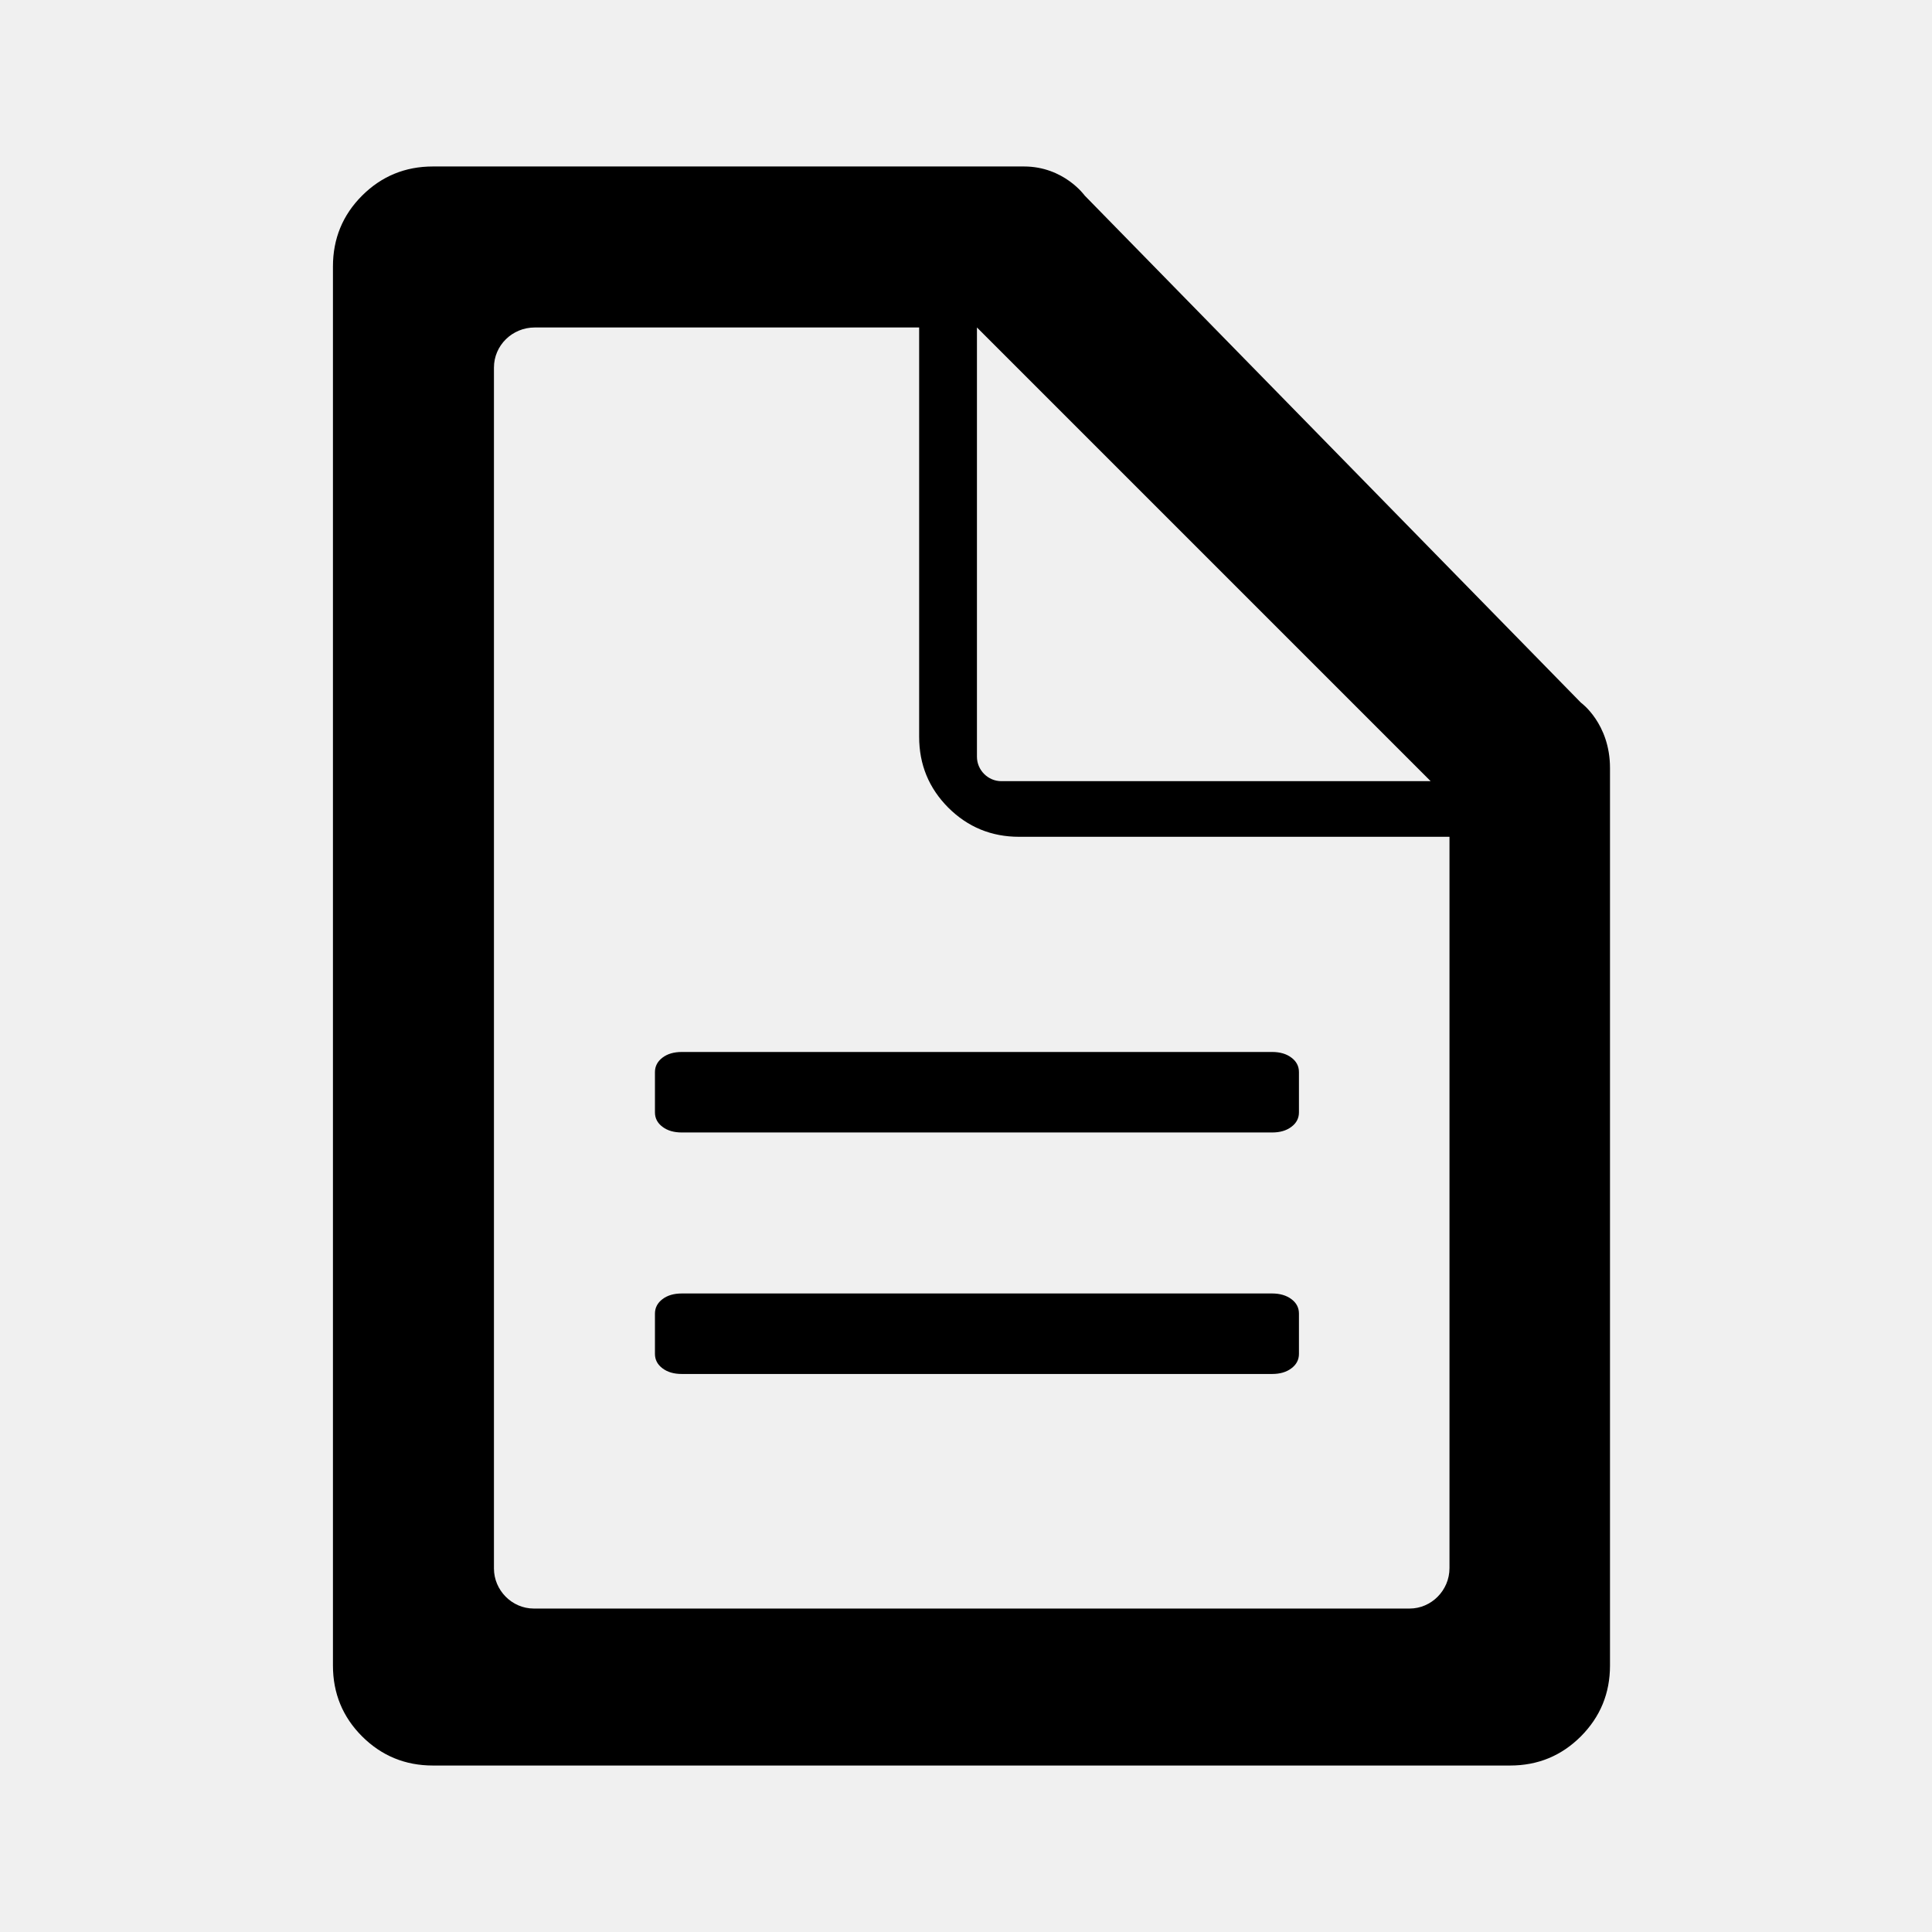
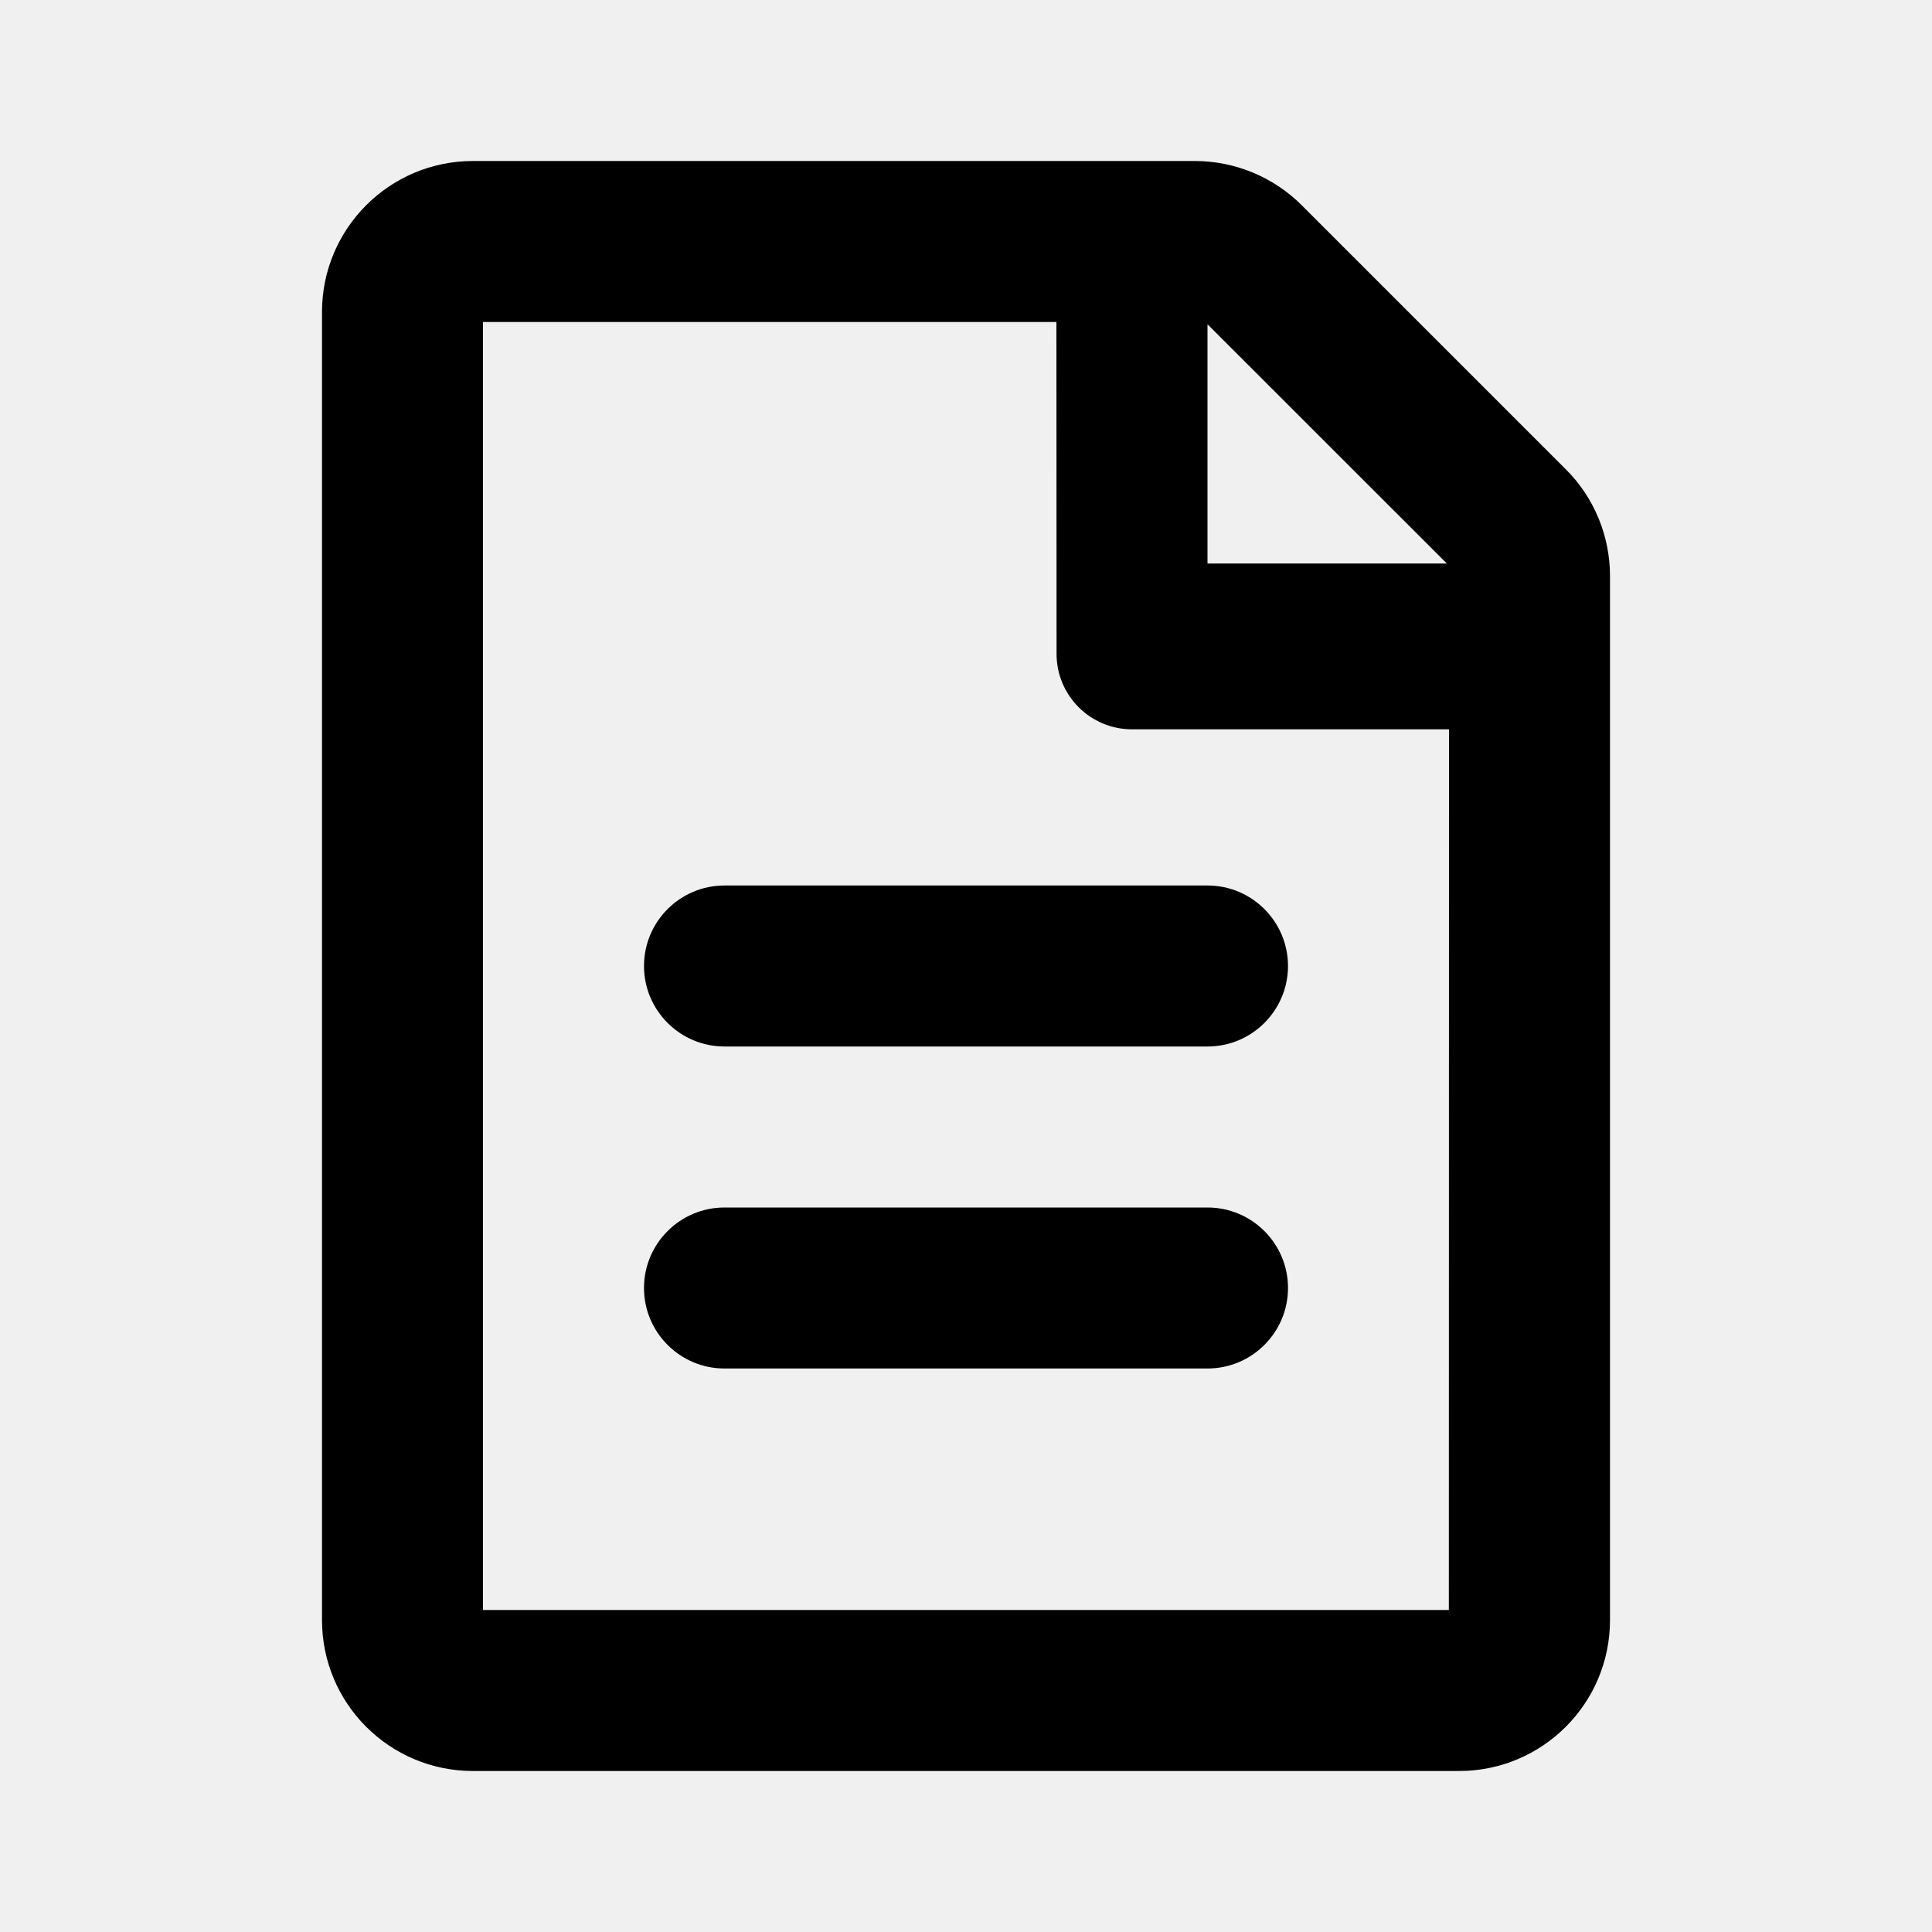
<svg xmlns="http://www.w3.org/2000/svg" xmlns:xlink="http://www.w3.org/1999/xlink" width="24px" height="24px" viewBox="0 0 24 24" version="1.1">
  <defs>
-     <path d="M12.72,2.068 C13.217,2.068 13.475,2.43 13.475,2.43 L19.638,8.728 C19.638,8.728 20,8.986 20,9.541 L20,20.69 C20,21.035 19.879,21.328 19.638,21.57 C19.397,21.811 19.104,21.932 18.759,21.932 L5.378,21.932 C5.033,21.932 4.74,21.811 4.498,21.57 C4.257,21.329 4.136,21.035 4.136,20.69 L4.136,3.31 C4.136,2.965 4.257,2.671 4.498,2.43 C4.74,2.189 5.033,2.068 5.378,2.068 L12.72,2.068 Z M8.47,16.068 C8.372,16.068 8.292,16.091 8.23,16.138 C8.168,16.185 8.136,16.245 8.136,16.318 L8.136,16.818 C8.136,16.891 8.167,16.951 8.23,16.998 C8.292,17.045 8.372,17.068 8.47,17.068 L15.803,17.068 C15.9,17.068 15.98,17.045 16.042,16.998 C16.105,16.951 16.136,16.891 16.136,16.818 L16.136,16.318 C16.136,16.245 16.105,16.185 16.042,16.138 C15.98,16.092 15.9,16.068 15.803,16.068 L8.47,16.068 Z M8.136,13.318 L8.136,13.818 C8.136,13.891 8.167,13.951 8.23,13.998 C8.292,14.045 8.372,14.068 8.47,14.068 L15.803,14.068 C15.9,14.068 15.98,14.045 16.042,13.998 C16.105,13.951 16.136,13.891 16.136,13.818 L16.136,13.318 C16.136,13.245 16.105,13.185 16.042,13.138 C15.98,13.091 15.9,13.068 15.803,13.068 L8.47,13.068 C8.372,13.068 8.292,13.091 8.23,13.138 C8.168,13.185 8.136,13.245 8.136,13.318 Z M6.631,19.982 C6.358,19.982 6.136,19.753 6.136,19.485 L6.136,12.025 L6.136,4.566 C6.136,4.291 6.363,4.068 6.643,4.068 L11.418,4.068 L11.418,9.153 C11.418,9.498 11.539,9.791 11.78,10.033 C12.022,10.274 12.315,10.395 12.66,10.395 L18.006,10.395 L18.006,19.48 C18.006,19.758 17.779,19.982 17.511,19.982 L6.631,19.982 Z M17.772,9.704 L12.439,9.704 C12.272,9.704 12.136,9.565 12.136,9.401 L12.136,4.068 C12.136,4.068 17.772,9.704 17.772,9.704 Z" id="path-1" />
+     <path d="M20,7.153 L20,20.125 C20,21.161 19.16,22 18.125,22 L5.875,22 C4.839,22 4,21.161 4,20.125 L4,3.875 C4,2.84 4.839,2 5.875,2 L14.842,2 C15.341,2 15.819,2.198 16.172,2.551 L19.449,5.828 C19.801,6.176 20,6.657 20,7.153 Z M15,4.028 L15,7 L17.973,7 L15,4.028 Z M17.998,20 L18,9.06 L14.063,9.06 C13.545,9.06 13.125,8.641 13.125,8.123 L13.123,4 L6,4 L6,20 L17.998,20 Z M9,11 L15,11 C15.552,11 16,11.448 16,12 C16,12.552 15.552,13 15,13 L9,13 C8.448,13 8,12.552 8,12 C8,11.448 8.448,11 9,11 Z M9,15 L15,15 C15.552,15 16,15.448 16,16 C16,16.552 15.552,17 15,17 L9,17 C8.448,17 8,16.552 8,16 C8,15.448 8.448,15 9,15 Z" id="path-1" />
  </defs>
  <g id="document" stroke="none" stroke-width="1" fill="none" fill-rule="evenodd">
    <mask id="mask-2" fill="white">
      <use xlink:href="#path-1" />
    </mask>
-     <use id="Shape" fill="#000000" xlink:href="#path-1" />
+     <use id="Combined-Shape" fill="#000000" xlink:href="#path-1" />
  </g>
</svg>
